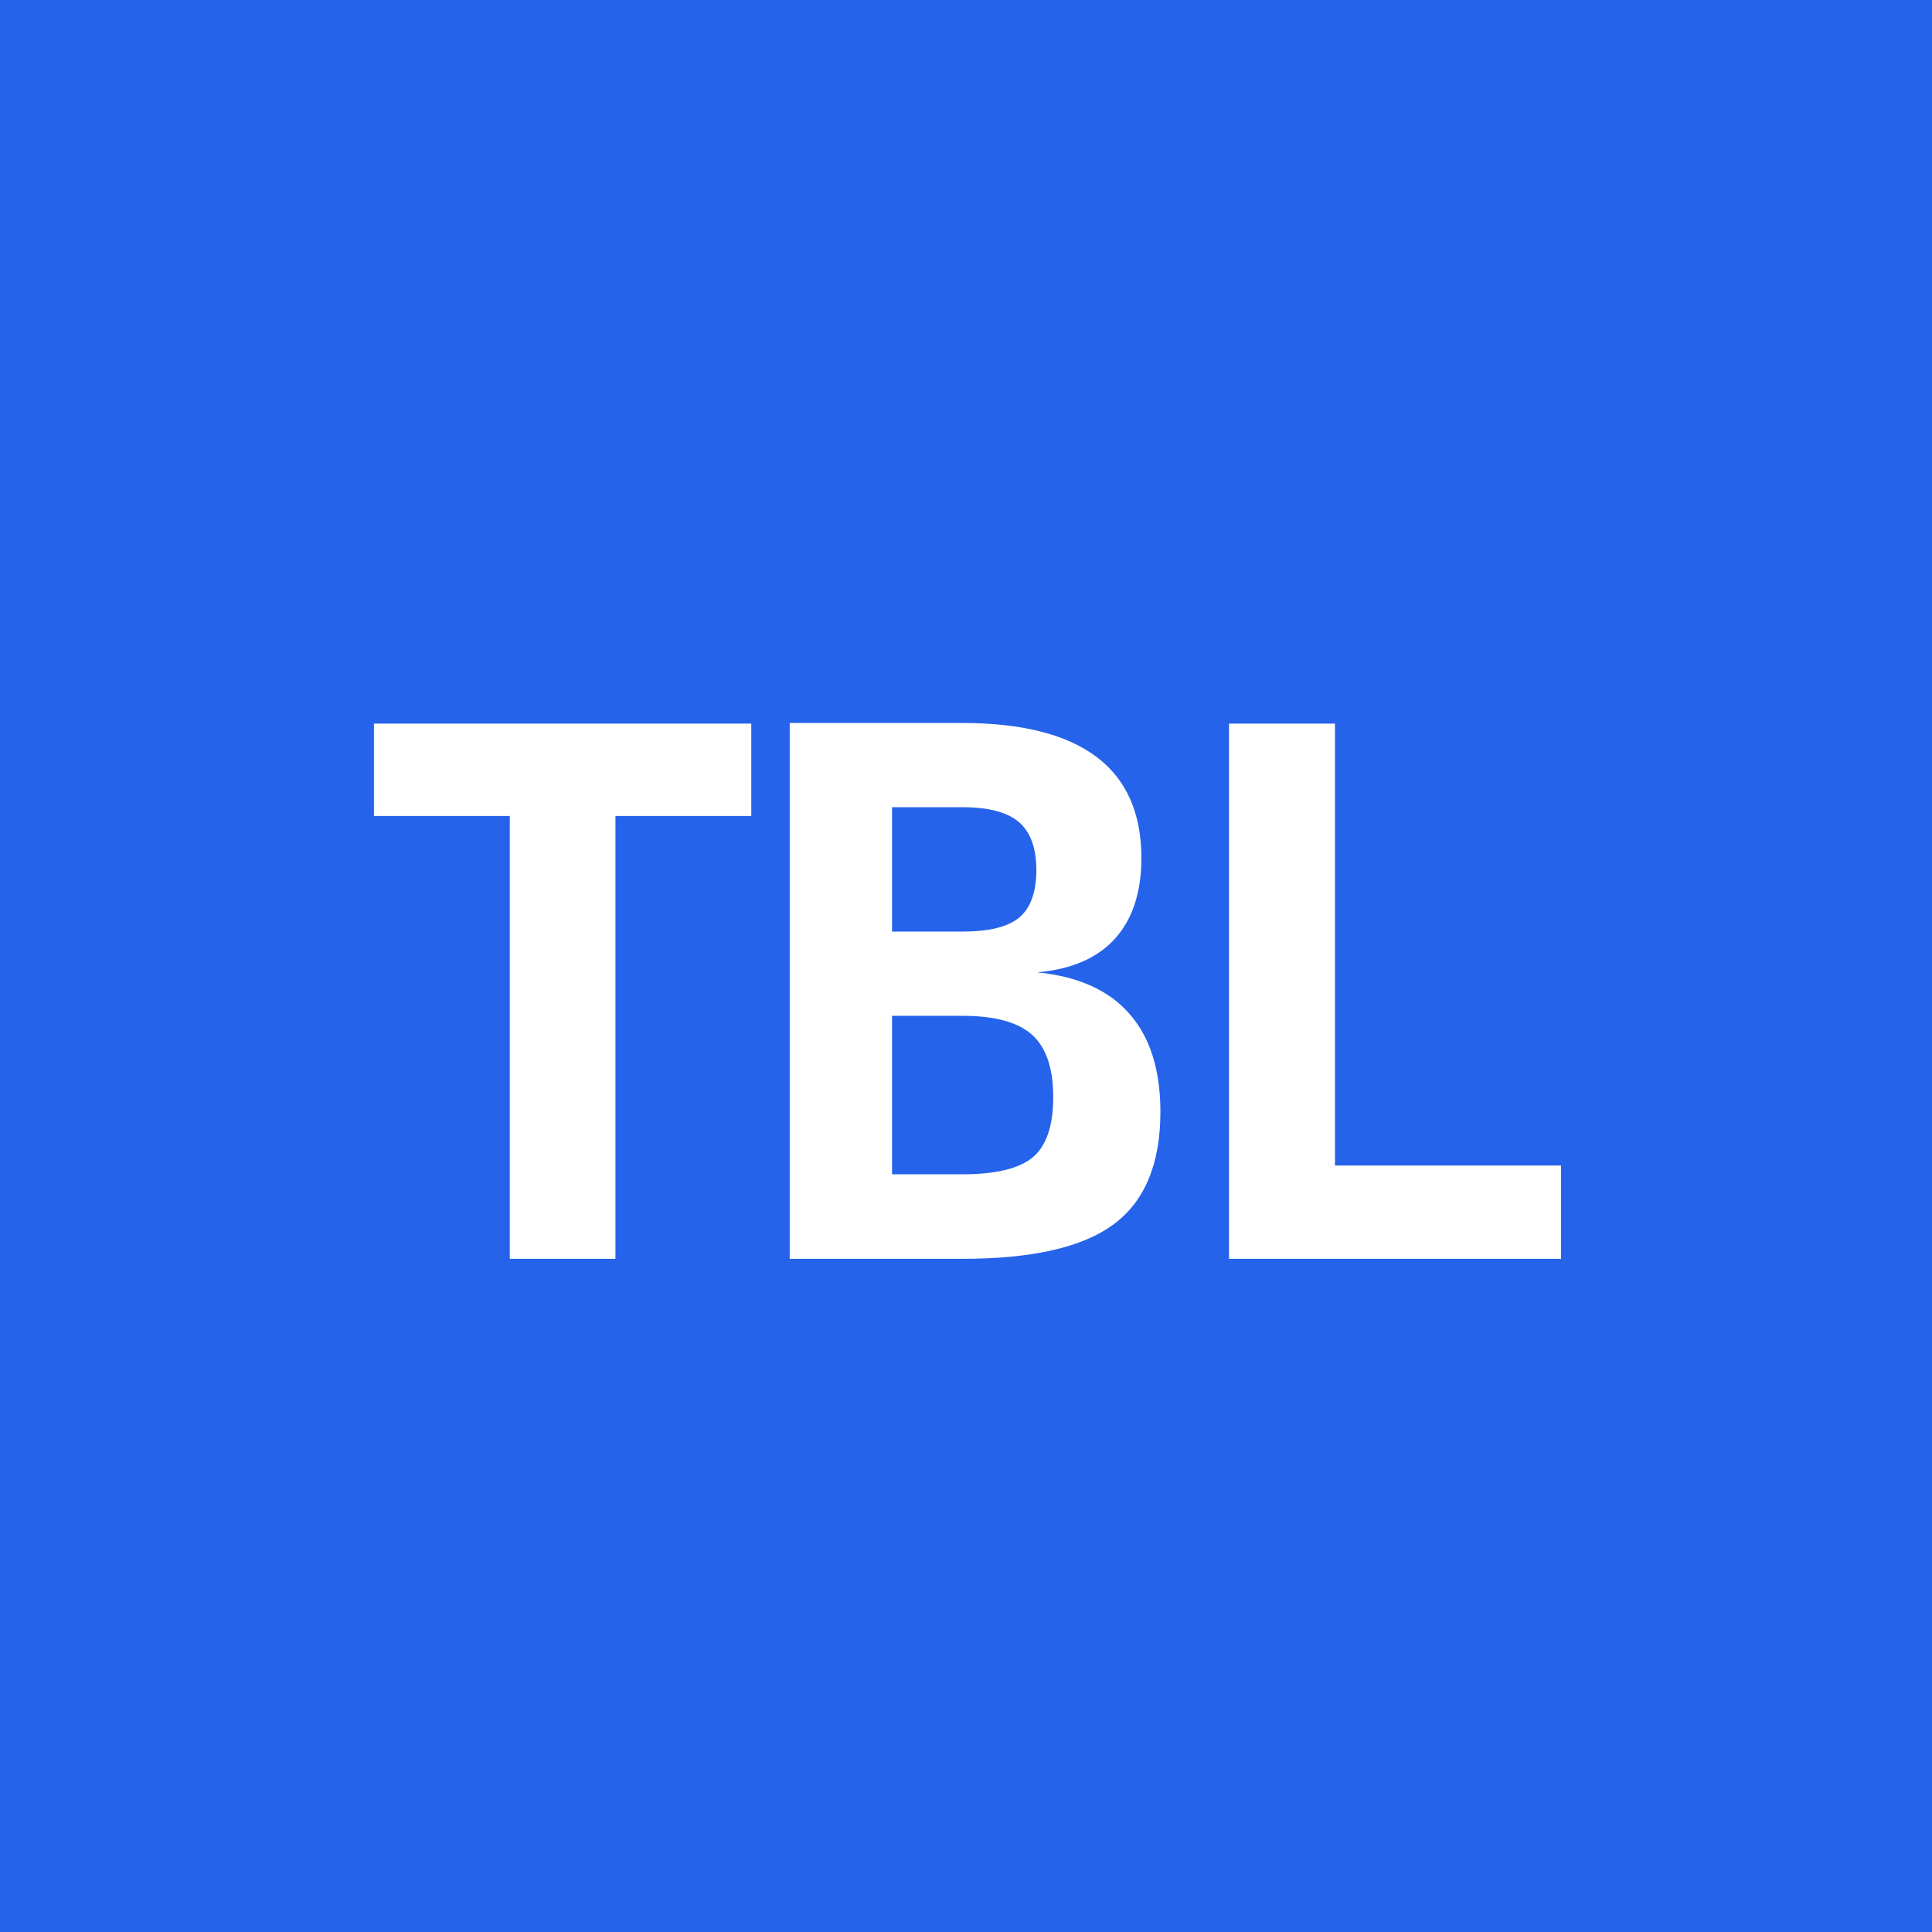
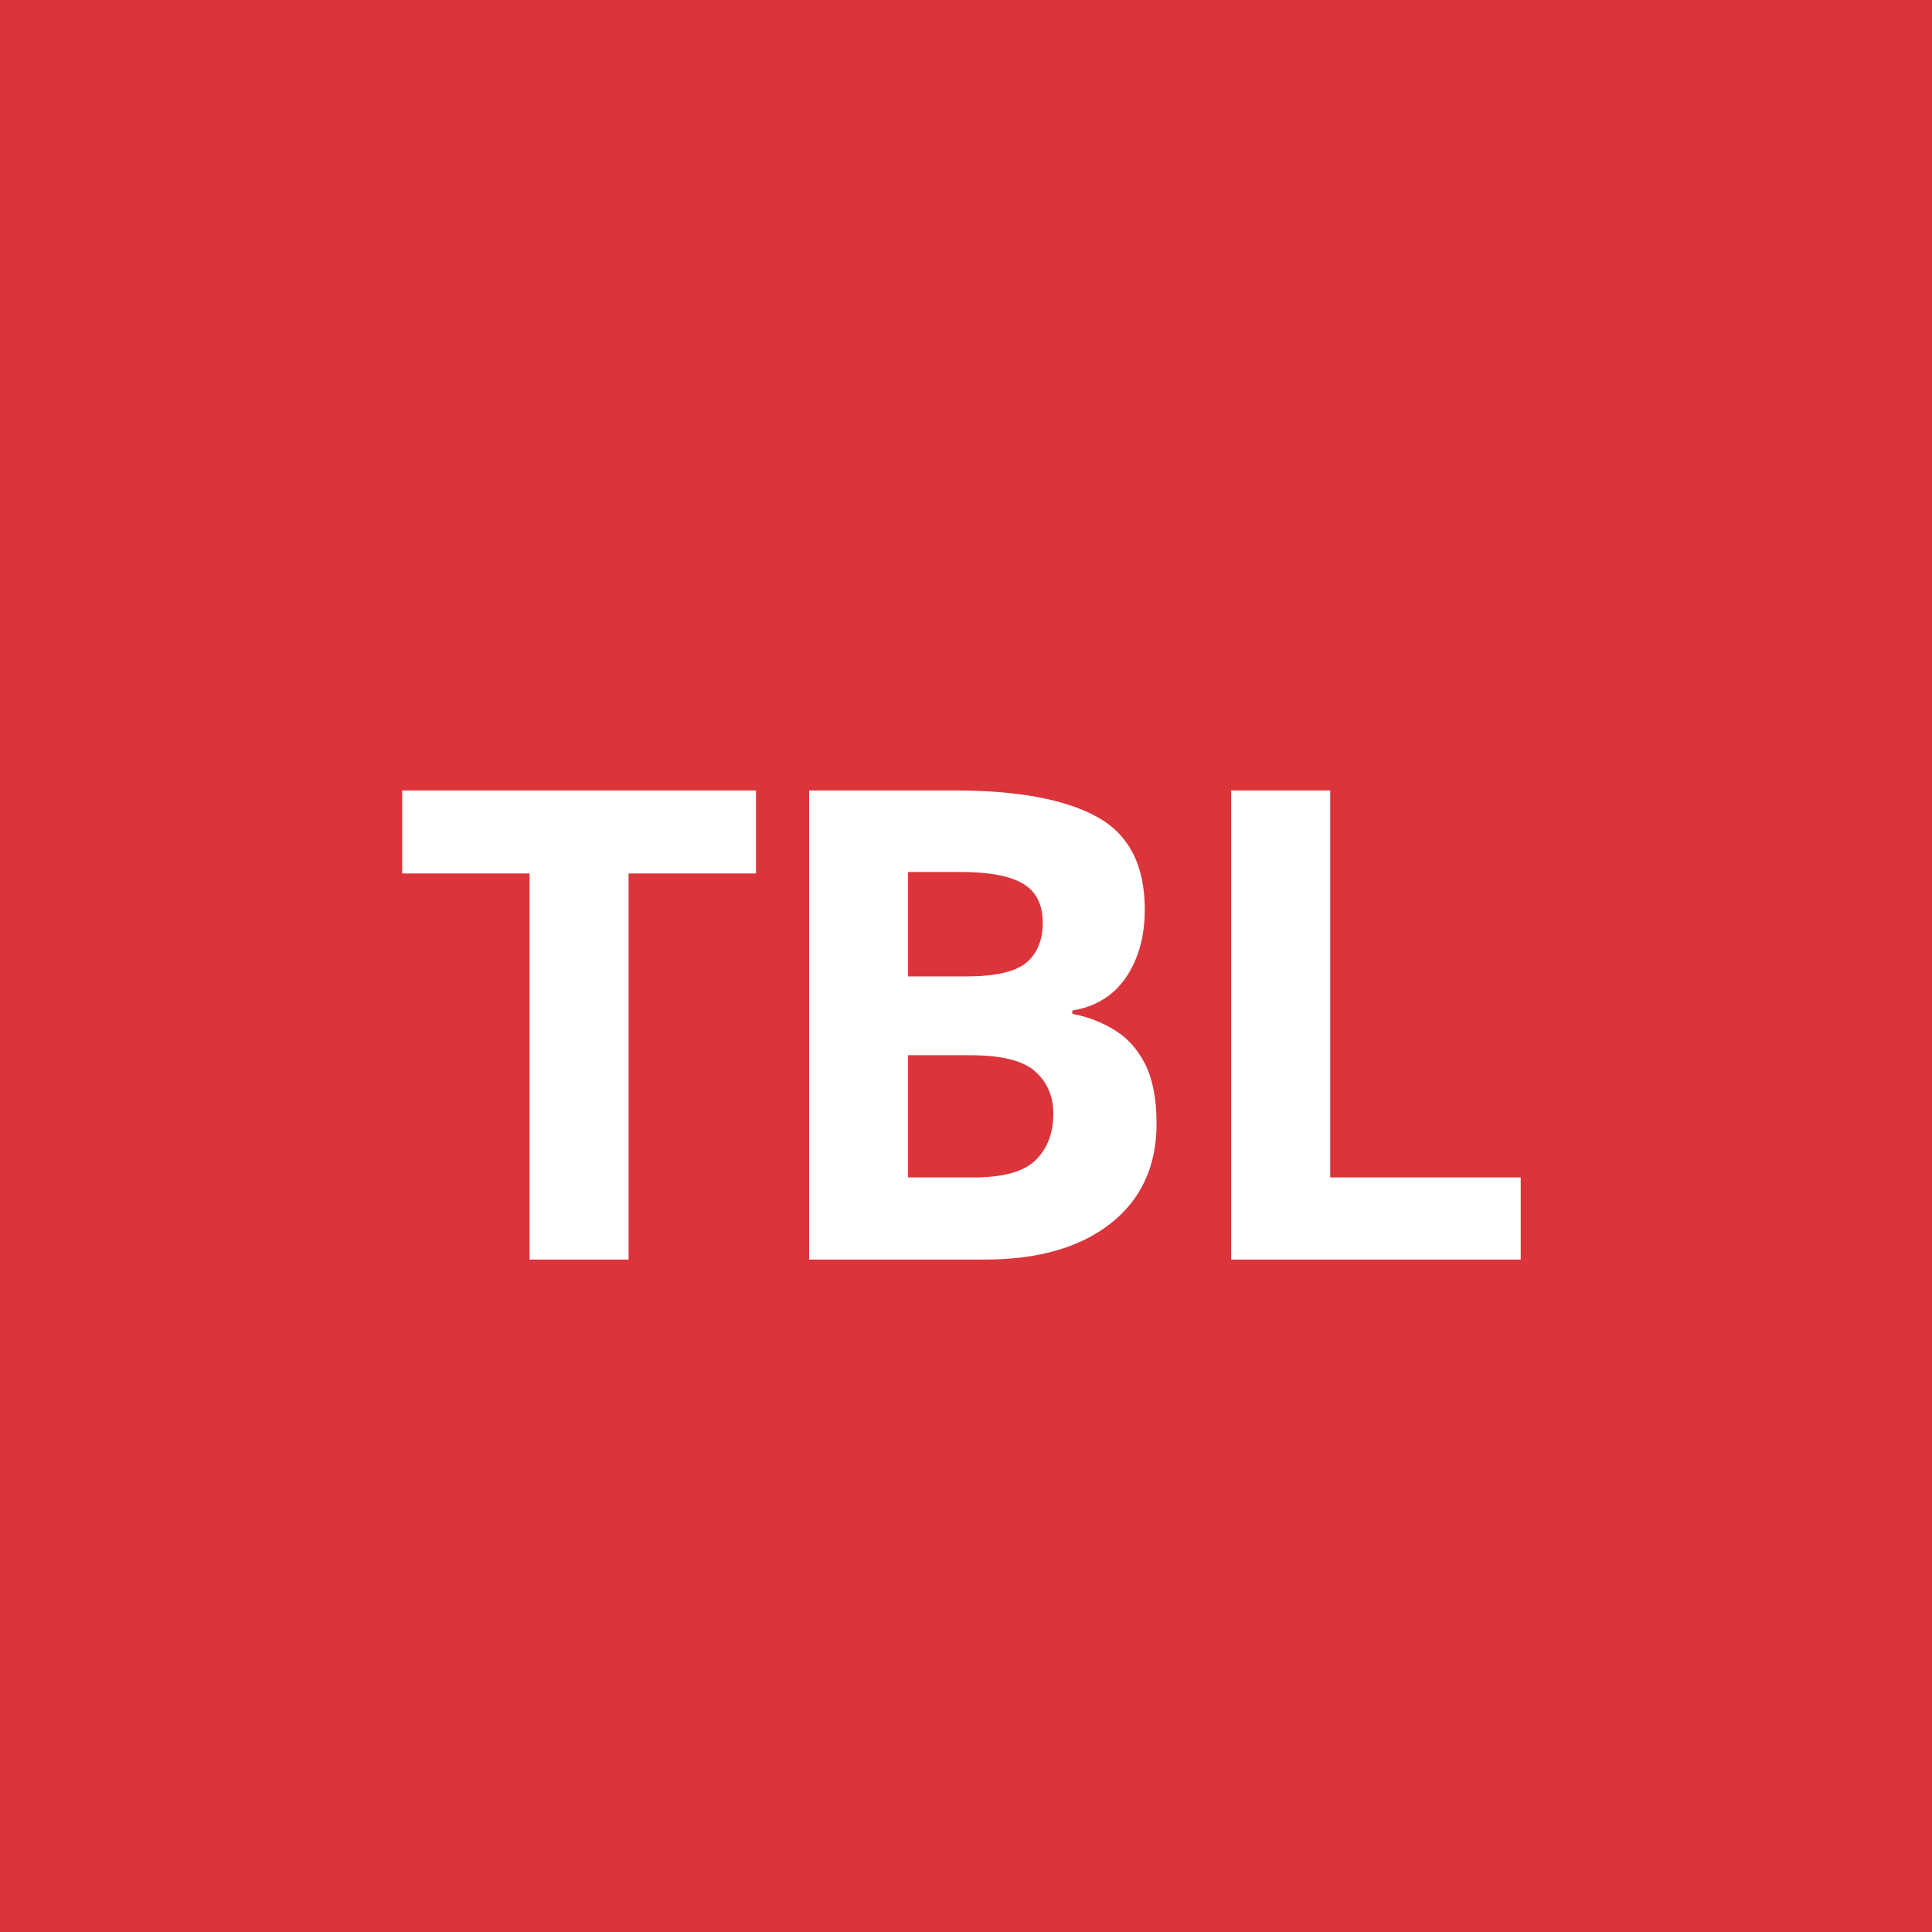
<svg xmlns="http://www.w3.org/2000/svg" viewBox="0 0 100 100" role="img" aria-label="The Bold Life">
-   <rect width="100" height="100" fill="#2563EB" />
-   <text x="50" y="52" fill="#ffffff" font-family="'IBM Plex Mono',ui-monospace,monospace" font-size="38" font-weight="700" letter-spacing="-2" text-anchor="middle" dominant-baseline="central">TBL</text>
+   <rect width="100" height="100" fill="#DC343B" />
+   <text x="50" y="52" fill="#ffffff" font-family="'Montserrat','Poppins',ui-sans-serif,sans-serif" font-size="34" font-weight="800" letter-spacing="-1" text-anchor="middle" dominant-baseline="central">TBL</text>
</svg>
